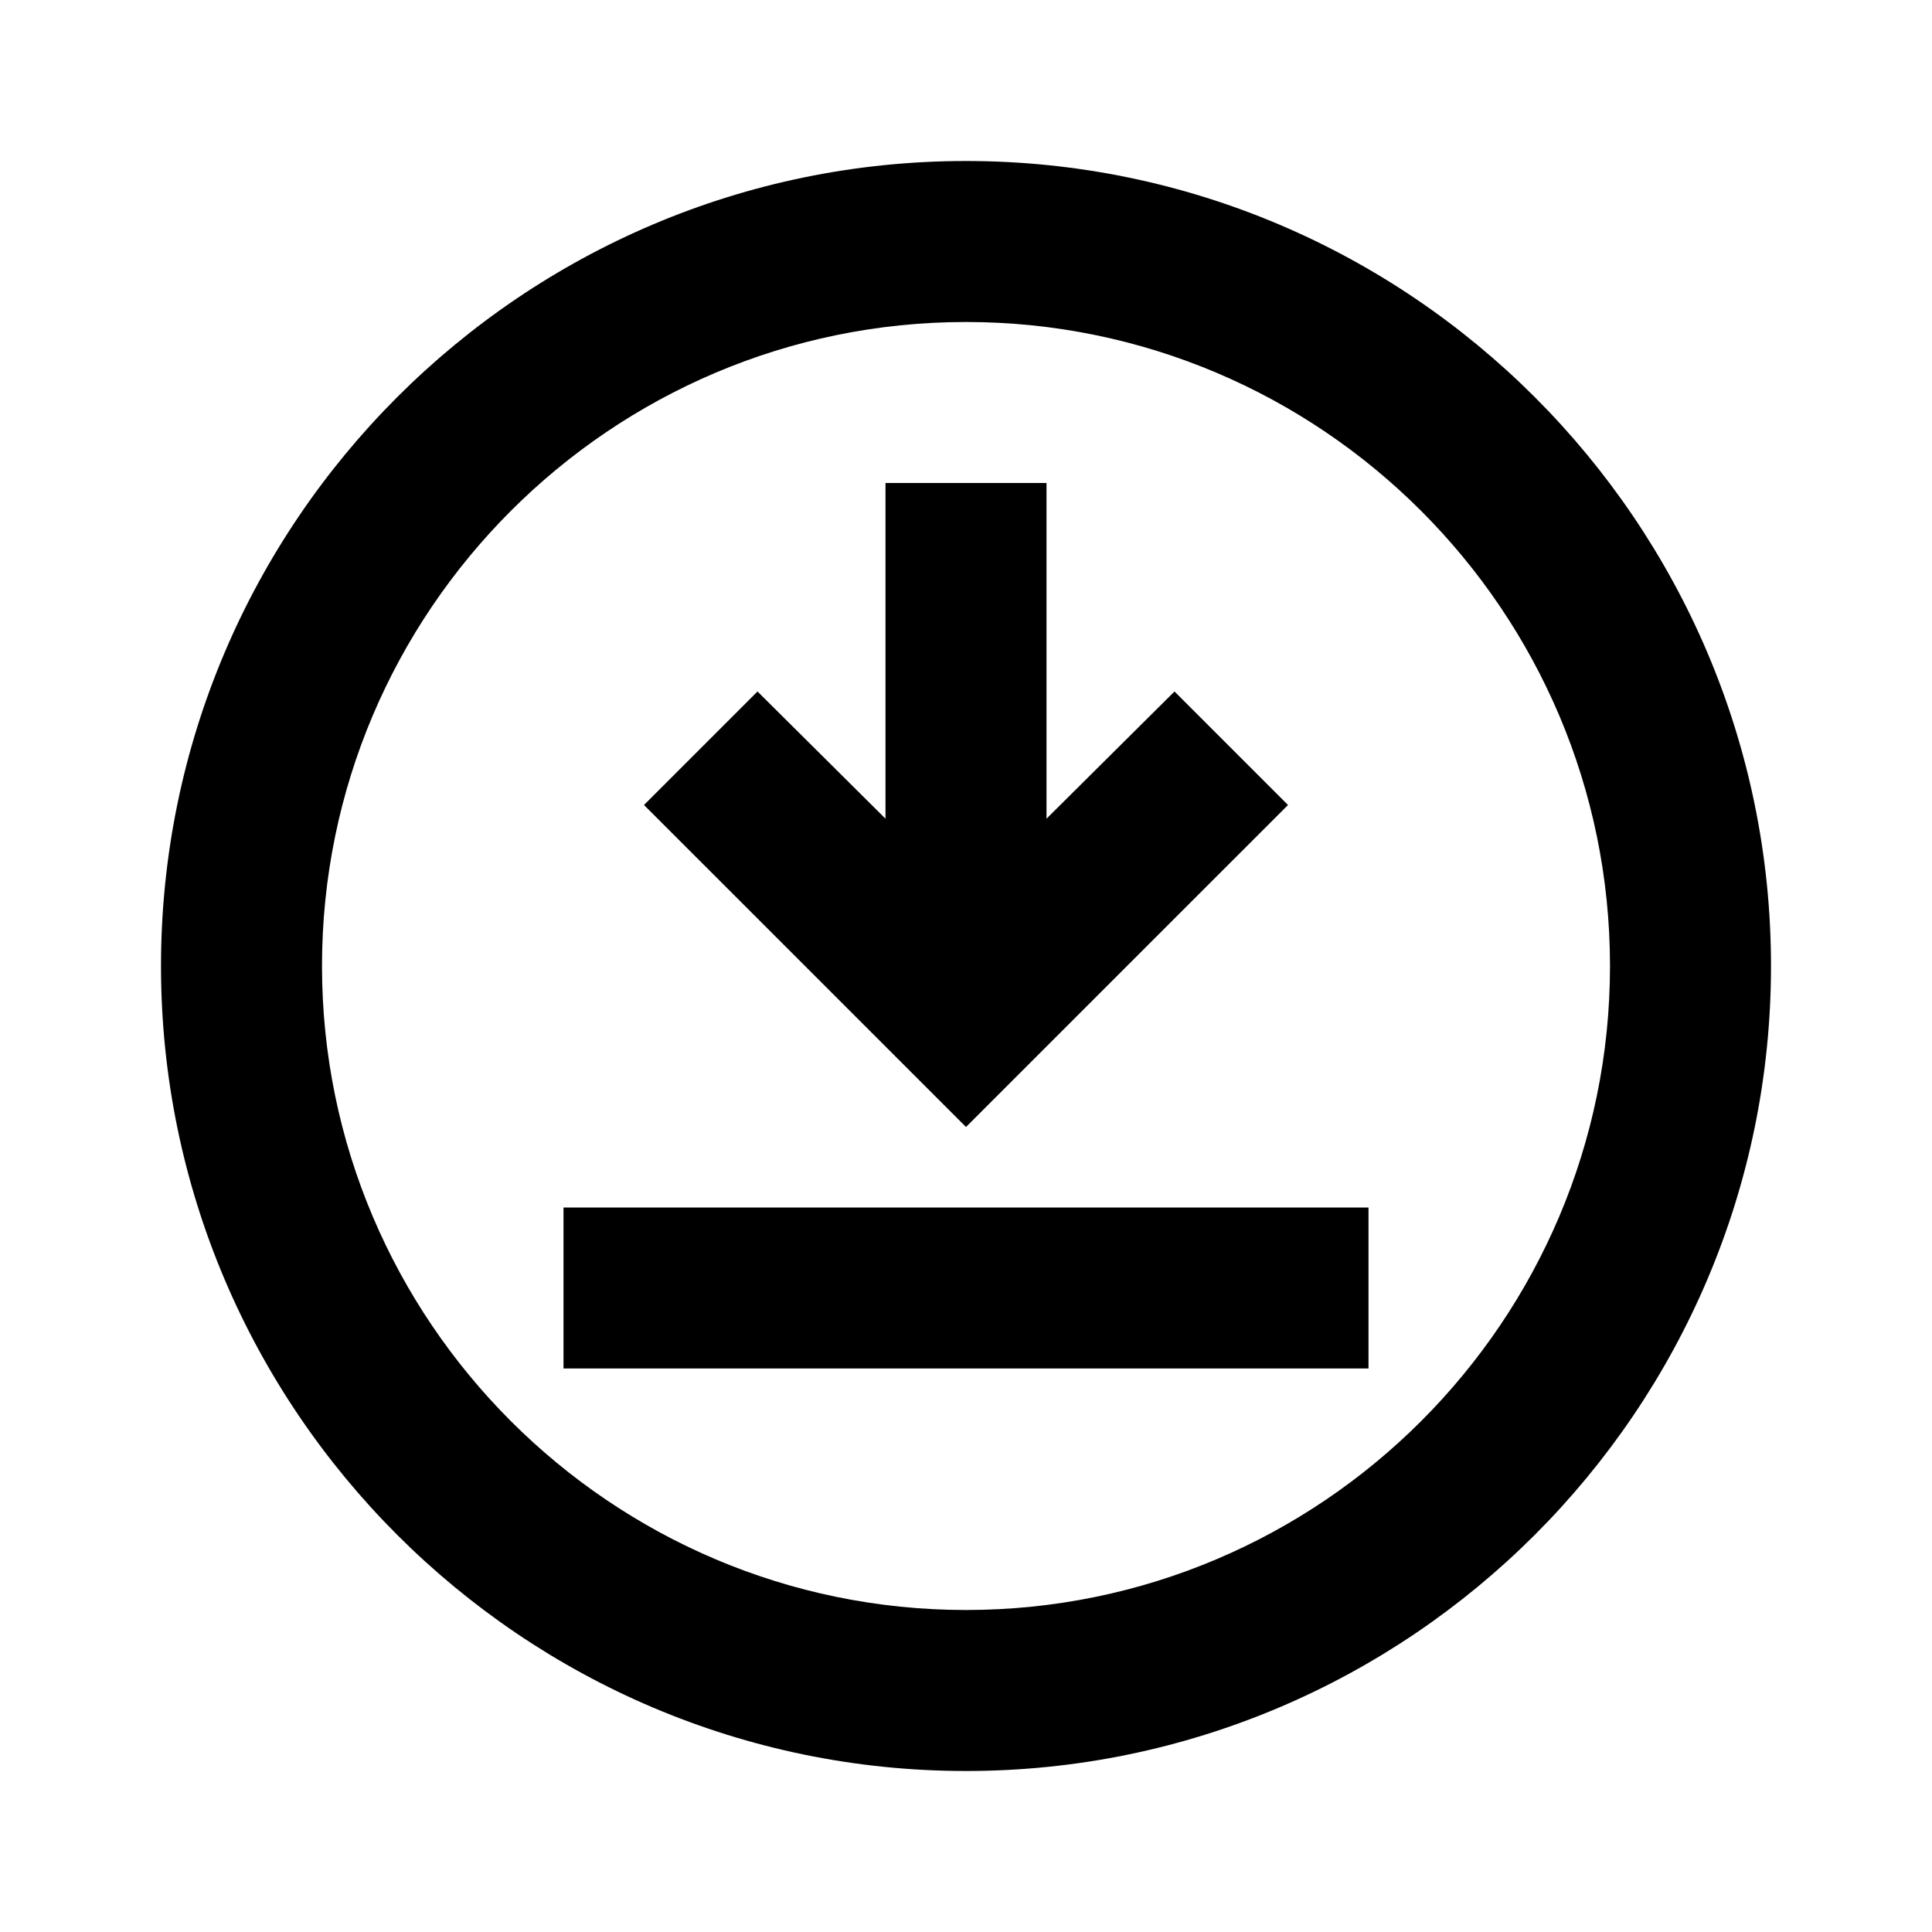
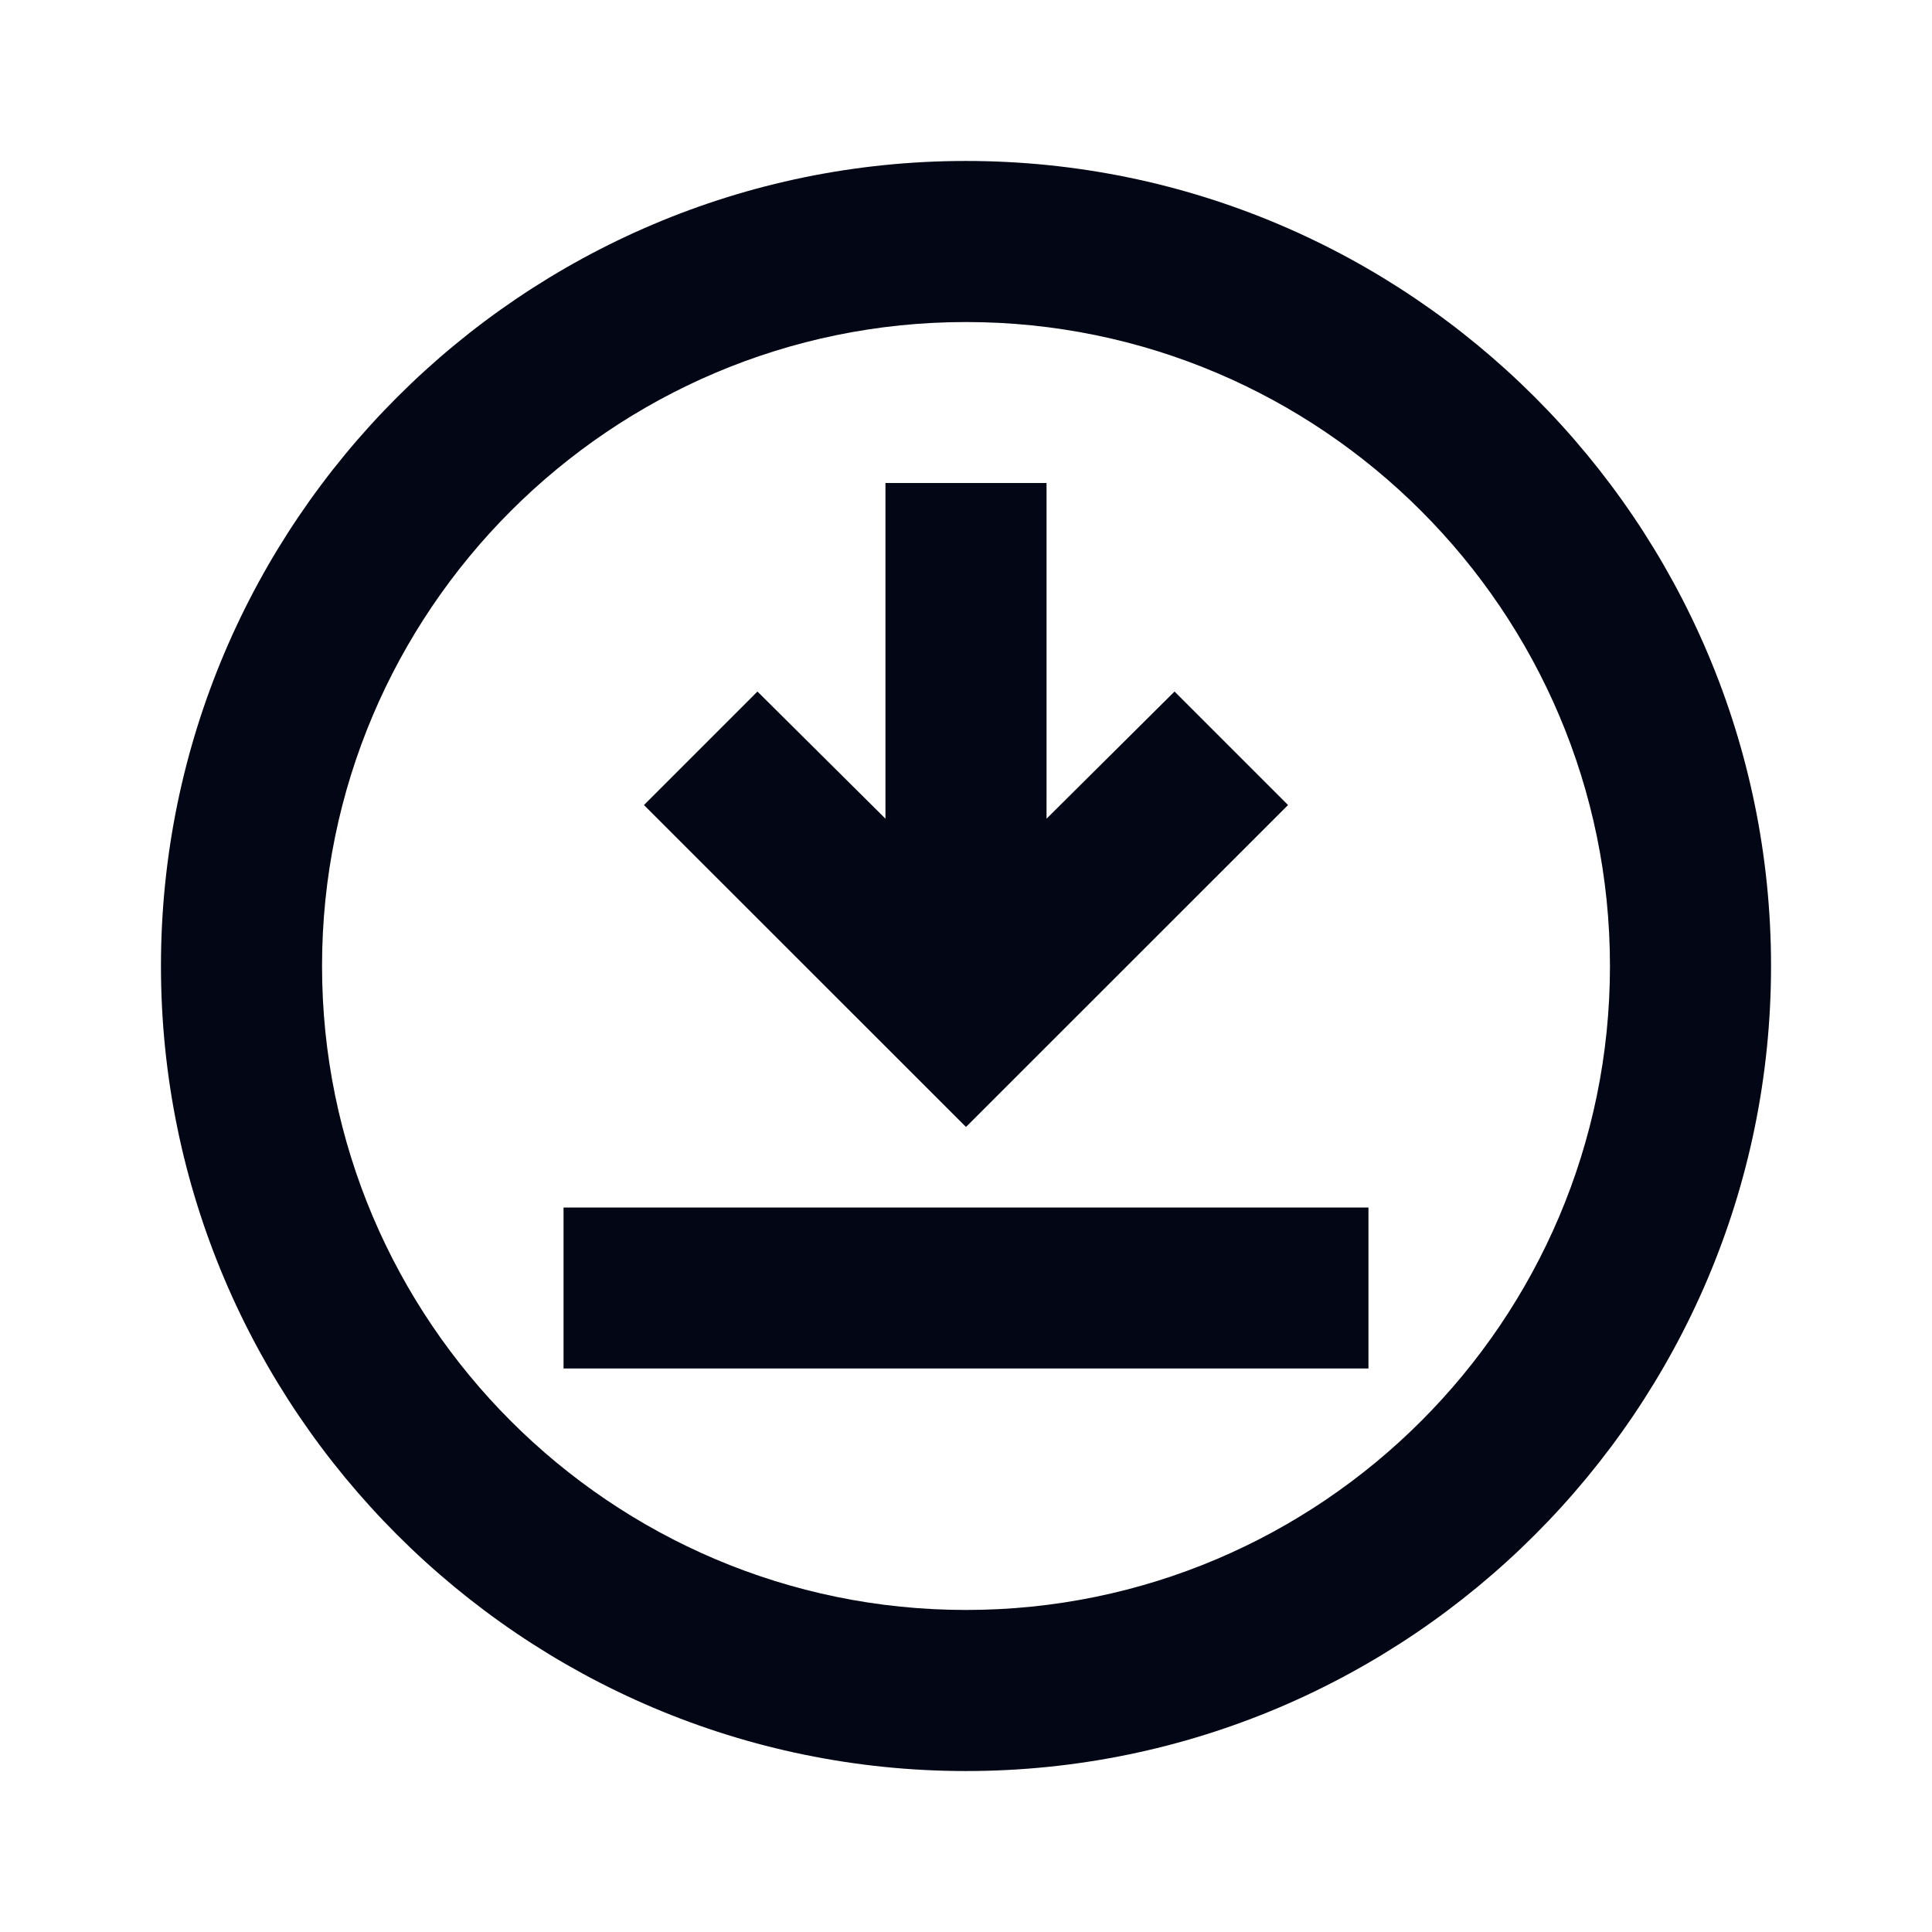
- <svg xmlns="http://www.w3.org/2000/svg" width="24" height="24" viewBox="0 0 24 24">
-   <path d="M12 2C6.49 2 2 6.49 2 12s4.49 10 10 10 10-4.49 10-10S17.51 2 12 2zm0 18c-4.41 0-8-3.59-8-8s3.59-8 8-8 8 3.59 8 8-3.59 8-8 8zm2.59-11.41L16 10l-4 4-4-4 1.41-1.41L11 10.17V6h2v4.17l1.59-1.58zM17 17H7v-2h10v2z" />
+ <svg xmlns="http://www.w3.org/2000/svg" width="16" height="16" viewBox="0 0 16 16" fill="none">
+   <path d="M8 1.333C4.327 1.333 1.333 4.327 1.333 8C1.333 11.673 4.327 14.667 8 14.667C11.673 14.667 14.667 11.673 14.667 8C14.667 4.327 11.673 1.333 8 1.333ZM8 13.333C5.06 13.333 2.667 10.94 2.667 8C2.667 5.06 5.06 2.667 8 2.667C10.94 2.667 13.333 5.06 13.333 8C13.333 10.94 10.94 13.333 8 13.333ZM9.727 5.727L10.667 6.667L8 9.333L5.333 6.667L6.273 5.727L7.333 6.78L7.333 4H8.667V6.78L9.727 5.727ZM11.333 11.333L4.667 11.333L4.667 10L11.333 10V11.333Z" fill="#030615" />
</svg>
